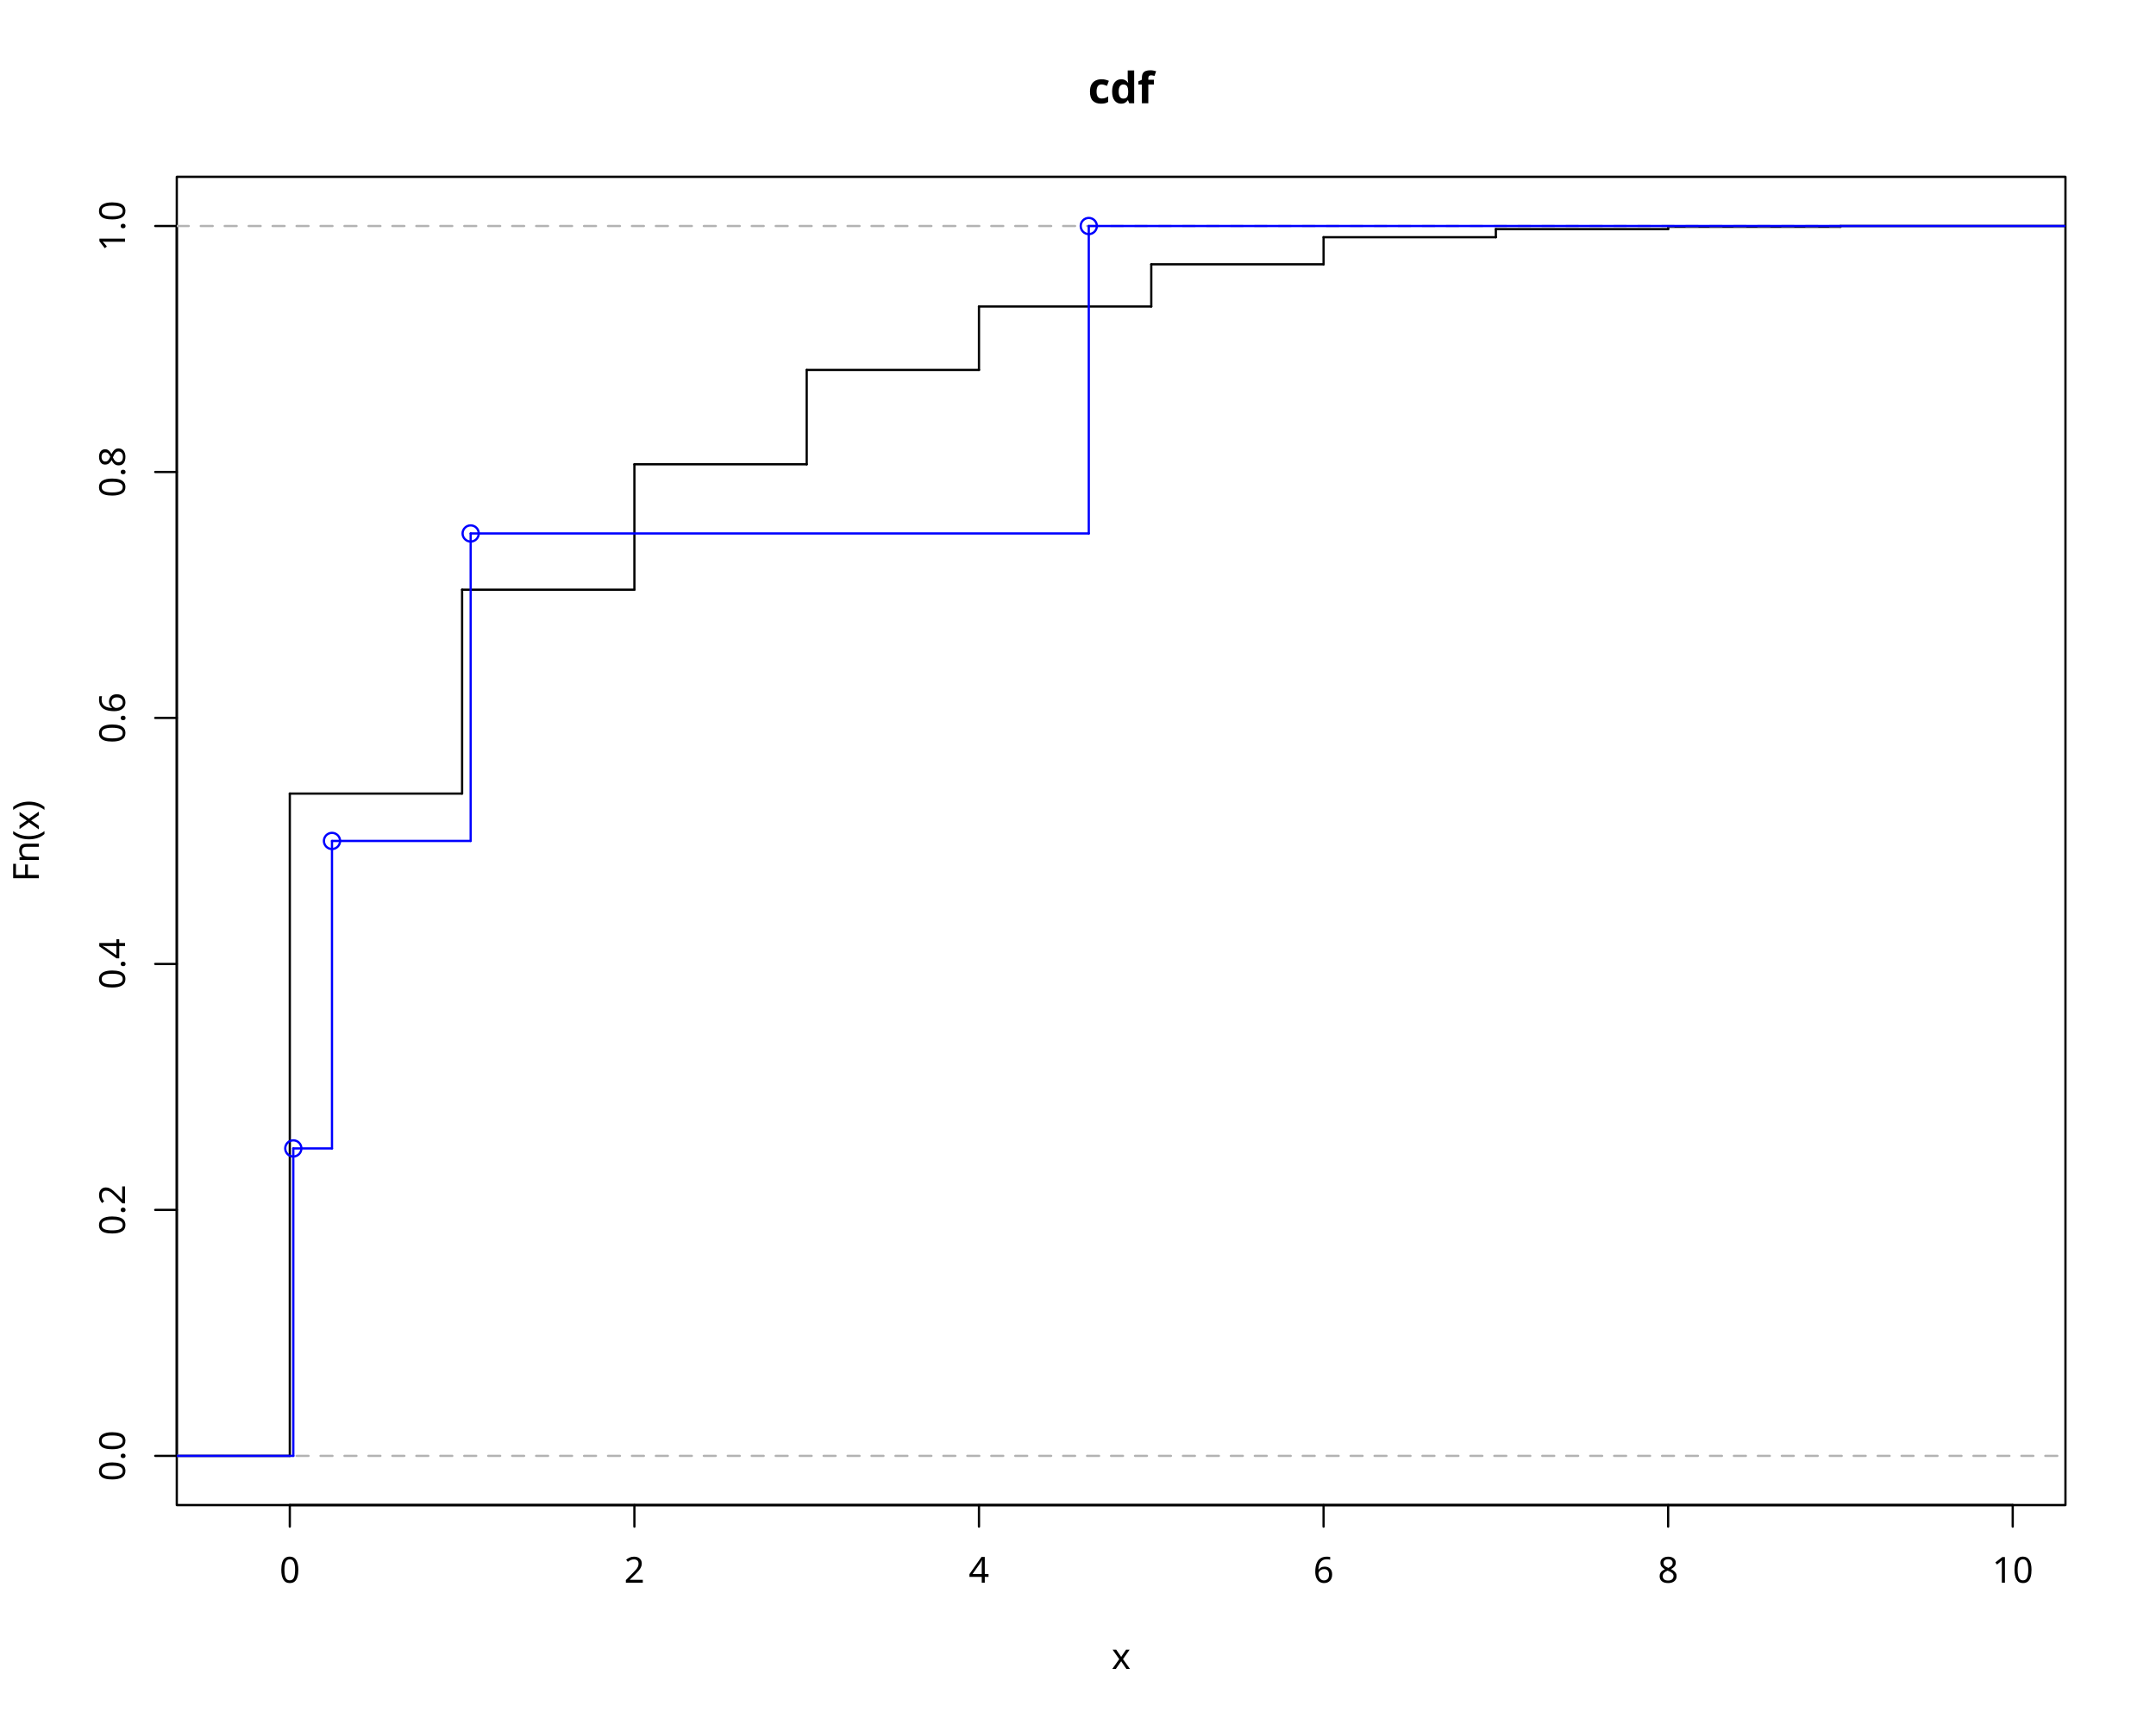
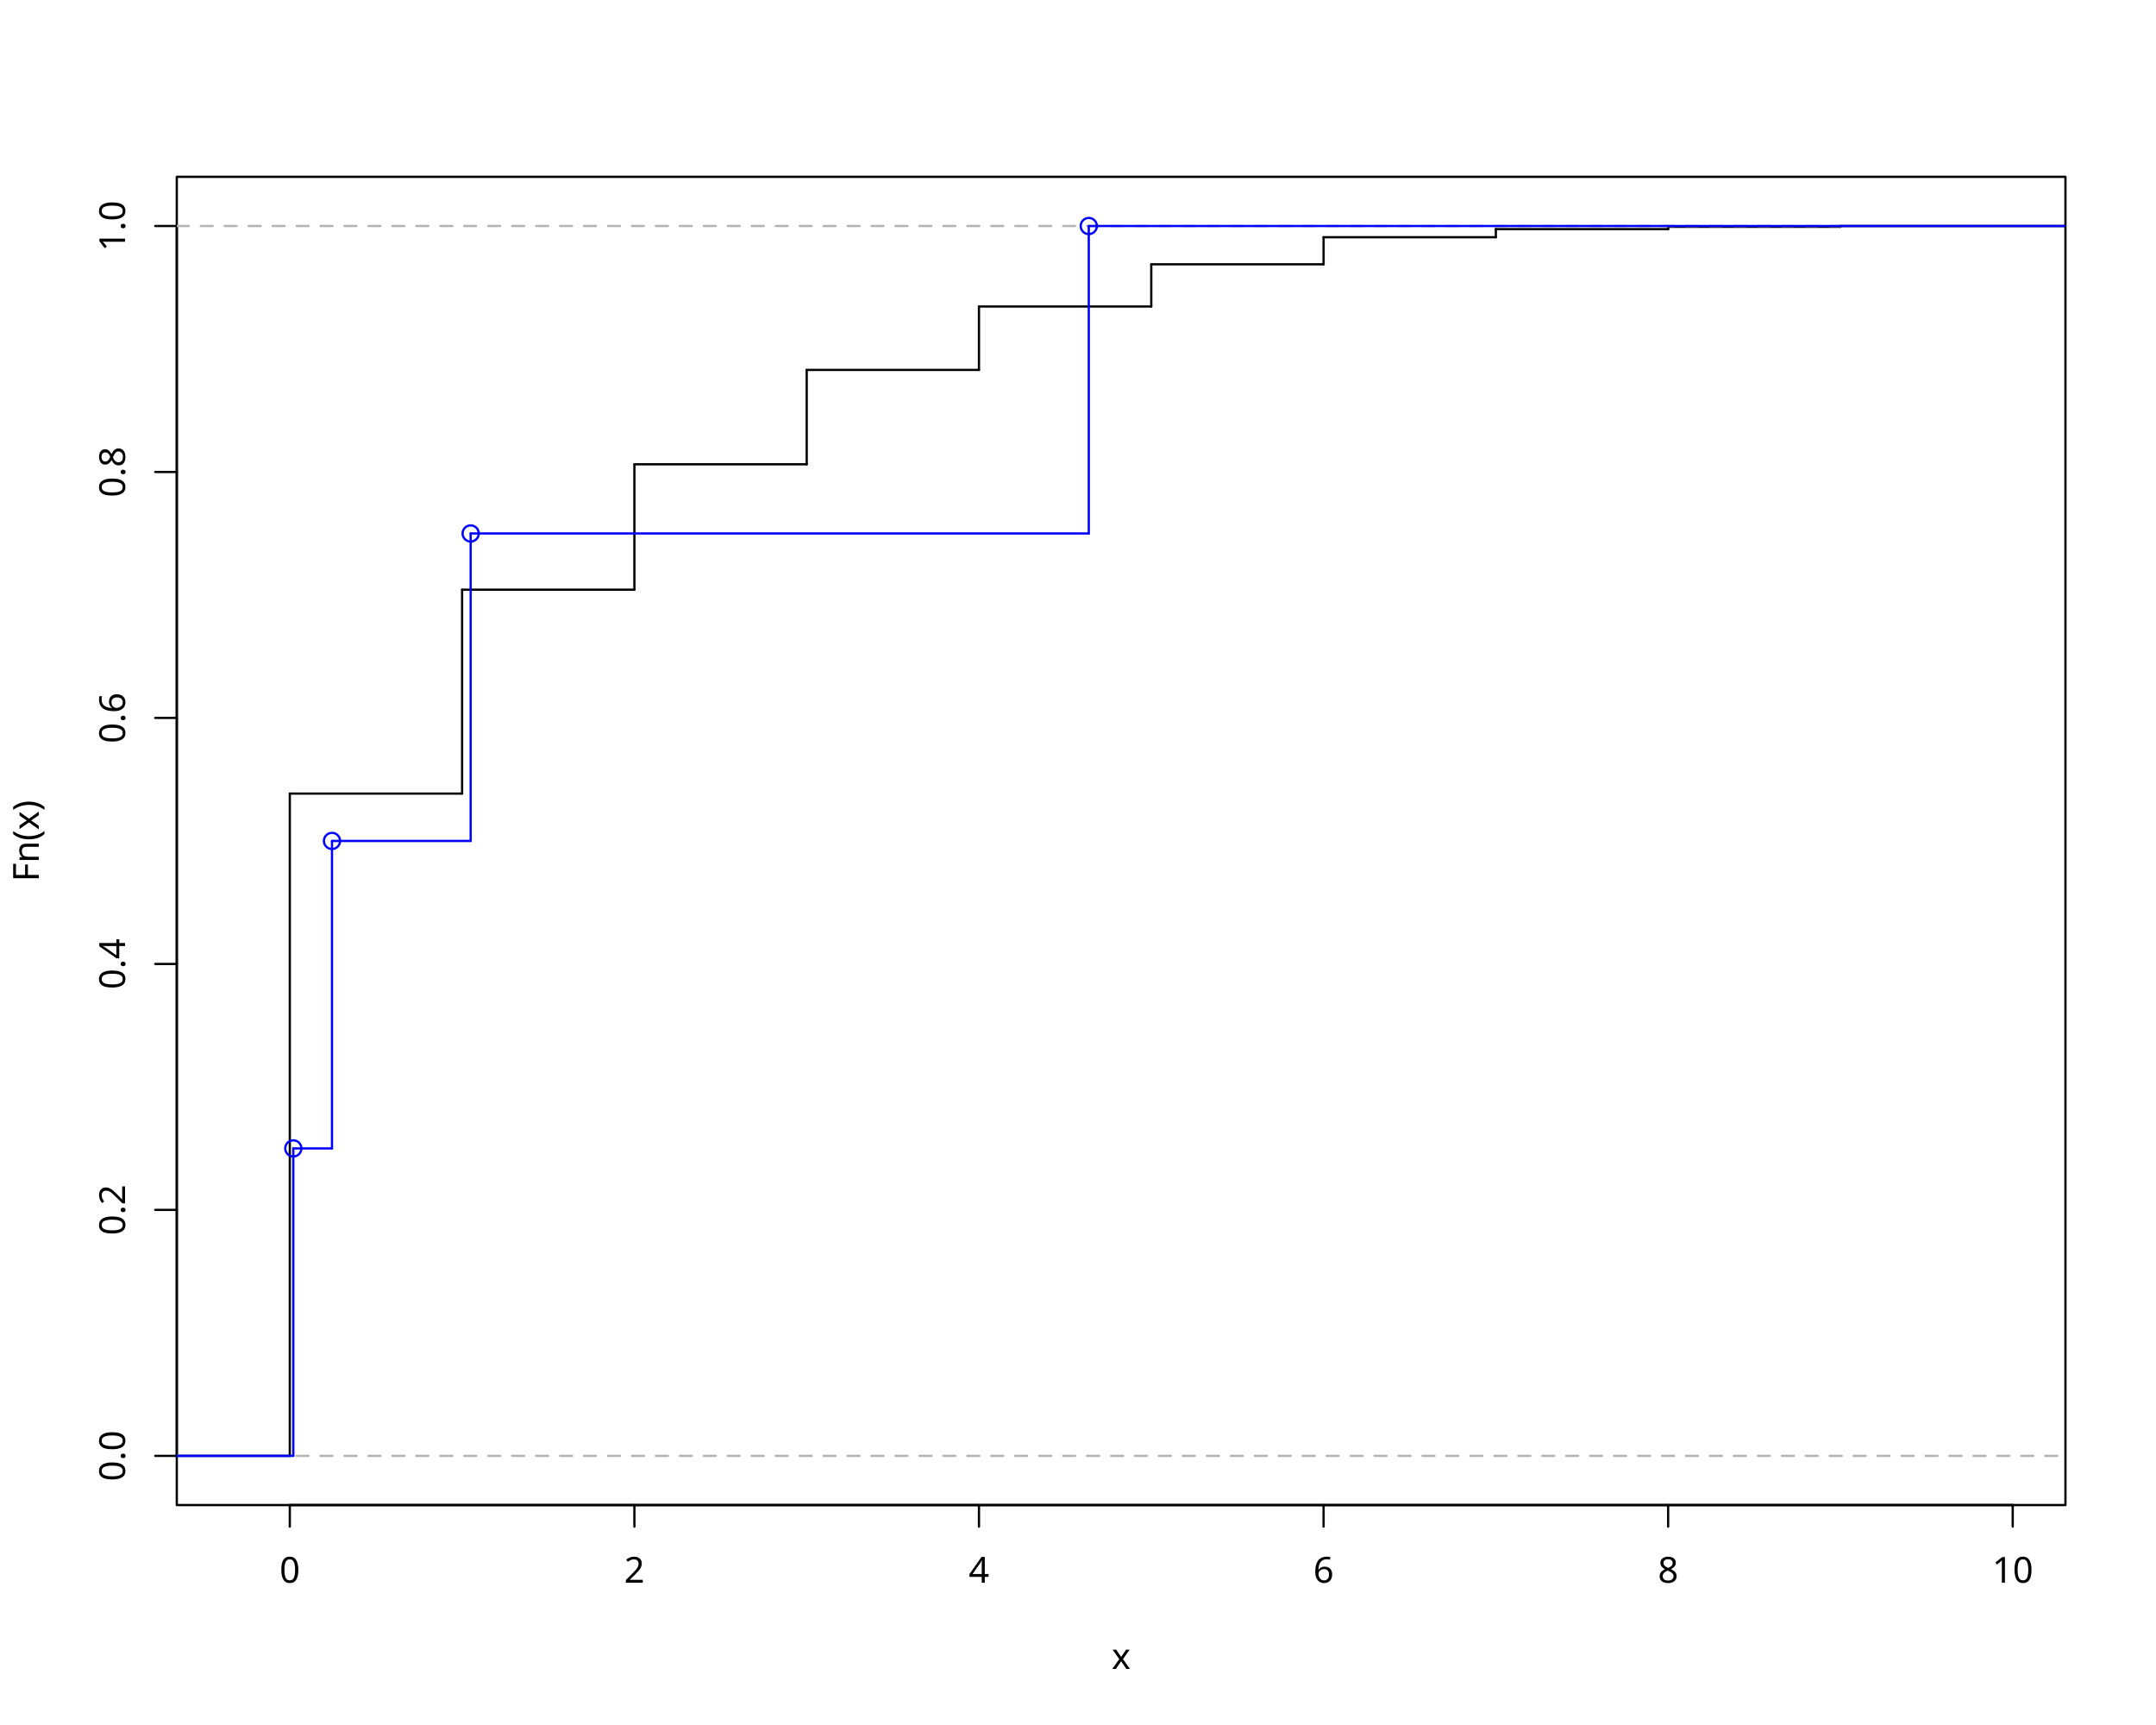
<svg xmlns="http://www.w3.org/2000/svg" class="svglite" data-engine-version="2.0" width="720.00pt" height="576.00pt" viewBox="0 0 720.00 576.00">
  <defs>
    <style type="text/css">
    .svglite line, .svglite polyline, .svglite polygon, .svglite path, .svglite rect, .svglite circle {
      fill: none;
      stroke: #000000;
      stroke-linecap: round;
      stroke-linejoin: round;
      stroke-miterlimit: 10.00;
    }
  </style>
  </defs>
  <rect width="100%" height="100%" style="stroke: none; fill: #FFFFFF;" />
  <defs>
    <clipPath id="cpMC4wMHw3MjAuMDB8MC4wMHw1NzYuMDA=">
      <rect x="0.00" y="0.00" width="720.00" height="576.00" />
    </clipPath>
  </defs>
  <g clip-path="url(#cpMC4wMHw3MjAuMDB8MC4wMHw1NzYuMDA=)">
    <line x1="96.78" y1="502.56" x2="672.15" y2="502.56" style="stroke-width: 0.75;" />
    <line x1="96.78" y1="502.56" x2="96.78" y2="509.76" style="stroke-width: 0.75;" />
    <line x1="211.86" y1="502.56" x2="211.86" y2="509.76" style="stroke-width: 0.75;" />
    <line x1="326.93" y1="502.56" x2="326.93" y2="509.76" style="stroke-width: 0.75;" />
    <line x1="442.01" y1="502.56" x2="442.01" y2="509.76" style="stroke-width: 0.75;" />
    <line x1="557.08" y1="502.56" x2="557.08" y2="509.76" style="stroke-width: 0.75;" />
    <line x1="672.15" y1="502.56" x2="672.15" y2="509.76" style="stroke-width: 0.75;" />
    <text x="96.78" y="528.48" text-anchor="middle" style="font-size: 12.00px; font-family: sans;" textLength="6.67px" lengthAdjust="spacingAndGlyphs">0</text>
    <text x="211.86" y="528.48" text-anchor="middle" style="font-size: 12.00px; font-family: sans;" textLength="6.67px" lengthAdjust="spacingAndGlyphs">2</text>
    <text x="326.93" y="528.48" text-anchor="middle" style="font-size: 12.00px; font-family: sans;" textLength="6.67px" lengthAdjust="spacingAndGlyphs">4</text>
    <text x="442.01" y="528.48" text-anchor="middle" style="font-size: 12.00px; font-family: sans;" textLength="6.67px" lengthAdjust="spacingAndGlyphs">6</text>
    <text x="557.08" y="528.48" text-anchor="middle" style="font-size: 12.00px; font-family: sans;" textLength="6.67px" lengthAdjust="spacingAndGlyphs">8</text>
    <text x="672.15" y="528.48" text-anchor="middle" style="font-size: 12.00px; font-family: sans;" textLength="13.35px" lengthAdjust="spacingAndGlyphs">10</text>
    <line x1="59.04" y1="486.13" x2="59.04" y2="75.47" style="stroke-width: 0.75;" />
    <line x1="59.04" y1="486.13" x2="51.84" y2="486.13" style="stroke-width: 0.75;" />
    <line x1="59.04" y1="404.00" x2="51.84" y2="404.00" style="stroke-width: 0.75;" />
    <line x1="59.04" y1="321.87" x2="51.84" y2="321.87" style="stroke-width: 0.75;" />
    <line x1="59.04" y1="239.73" x2="51.84" y2="239.73" style="stroke-width: 0.75;" />
    <line x1="59.04" y1="157.60" x2="51.84" y2="157.60" style="stroke-width: 0.75;" />
    <line x1="59.04" y1="75.47" x2="51.84" y2="75.47" style="stroke-width: 0.75;" />
    <text transform="translate(41.76,486.13) rotate(-90)" text-anchor="middle" style="font-size: 12.00px; font-family: sans;" textLength="16.68px" lengthAdjust="spacingAndGlyphs">0.0</text>
    <text transform="translate(41.76,404.00) rotate(-90)" text-anchor="middle" style="font-size: 12.00px; font-family: sans;" textLength="16.68px" lengthAdjust="spacingAndGlyphs">0.2</text>
    <text transform="translate(41.76,321.87) rotate(-90)" text-anchor="middle" style="font-size: 12.00px; font-family: sans;" textLength="16.68px" lengthAdjust="spacingAndGlyphs">0.4</text>
    <text transform="translate(41.76,239.73) rotate(-90)" text-anchor="middle" style="font-size: 12.00px; font-family: sans;" textLength="16.68px" lengthAdjust="spacingAndGlyphs">0.6</text>
    <text transform="translate(41.76,157.60) rotate(-90)" text-anchor="middle" style="font-size: 12.00px; font-family: sans;" textLength="16.68px" lengthAdjust="spacingAndGlyphs">0.8</text>
    <text transform="translate(41.76,75.47) rotate(-90)" text-anchor="middle" style="font-size: 12.00px; font-family: sans;" textLength="16.68px" lengthAdjust="spacingAndGlyphs">1.0</text>
    <polygon points="59.04,502.56 689.76,502.56 689.76,59.04 59.04,59.04 " style="stroke-width: 0.75; fill: none;" />
-     <text x="374.40" y="34.48" text-anchor="middle" style="font-size: 14.40px; font-weight: bold; font-family: sans;" textLength="19.22px" lengthAdjust="spacingAndGlyphs">cdf</text>
    <text x="374.40" y="557.28" text-anchor="middle" style="font-size: 12.00px; font-family: sans;" textLength="6.00px" lengthAdjust="spacingAndGlyphs">x</text>
    <text transform="translate(12.96,280.80) rotate(-90)" text-anchor="middle" style="font-size: 12.00px; font-family: sans;" textLength="28.00px" lengthAdjust="spacingAndGlyphs">Fn(x)</text>
  </g>
  <defs>
    <clipPath id="cpNTkuMDR8Njg5Ljc2fDU5LjA0fDUwMi41Ng==">
      <rect x="59.04" y="59.04" width="630.72" height="443.52" />
    </clipPath>
  </defs>
  <g clip-path="url(#cpNTkuMDR8Njg5Ljc2fDU5LjA0fDUwMi41Ng==)">
    <line x1="-501.60" y1="486.13" x2="96.78" y2="486.13" style="stroke-width: 0.75;" />
    <line x1="96.78" y1="264.98" x2="154.32" y2="264.98" style="stroke-width: 0.75;" />
    <line x1="154.32" y1="196.90" x2="211.86" y2="196.90" style="stroke-width: 0.75;" />
    <line x1="211.86" y1="155.04" x2="269.40" y2="155.04" style="stroke-width: 0.75;" />
    <line x1="269.40" y1="123.52" x2="326.93" y2="123.52" style="stroke-width: 0.75;" />
    <line x1="326.93" y1="102.34" x2="384.47" y2="102.34" style="stroke-width: 0.75;" />
    <line x1="384.47" y1="88.26" x2="442.01" y2="88.26" style="stroke-width: 0.75;" />
    <line x1="442.01" y1="79.21" x2="499.54" y2="79.21" style="stroke-width: 0.75;" />
    <line x1="499.54" y1="76.50" x2="557.08" y2="76.50" style="stroke-width: 0.75;" />
    <line x1="557.08" y1="75.73" x2="614.62" y2="75.73" style="stroke-width: 0.75;" />
    <line x1="614.62" y1="75.47" x2="1250.40" y2="75.47" style="stroke-width: 0.75;" />
    <line x1="96.78" y1="486.13" x2="96.78" y2="264.98" style="stroke-width: 0.75;" />
    <line x1="154.32" y1="264.98" x2="154.32" y2="196.90" style="stroke-width: 0.75;" />
    <line x1="211.86" y1="196.90" x2="211.86" y2="155.04" style="stroke-width: 0.75;" />
    <line x1="269.40" y1="155.04" x2="269.40" y2="123.52" style="stroke-width: 0.75;" />
    <line x1="326.93" y1="123.52" x2="326.93" y2="102.34" style="stroke-width: 0.75;" />
    <line x1="384.47" y1="102.34" x2="384.47" y2="88.26" style="stroke-width: 0.75;" />
    <line x1="442.01" y1="88.26" x2="442.01" y2="79.21" style="stroke-width: 0.75;" />
    <line x1="499.54" y1="79.21" x2="499.54" y2="76.50" style="stroke-width: 0.75;" />
    <line x1="557.08" y1="76.50" x2="557.08" y2="75.73" style="stroke-width: 0.75;" />
    <line x1="614.62" y1="75.73" x2="614.62" y2="75.47" style="stroke-width: 0.75;" />
    <line x1="59.04" y1="486.13" x2="689.76" y2="486.13" style="stroke-width: 0.75; stroke: #B3B3B3; stroke-dasharray: 4.00,4.00;" />
    <line x1="59.04" y1="75.47" x2="689.76" y2="75.47" style="stroke-width: 0.75; stroke: #B3B3B3; stroke-dasharray: 4.00,4.00;" />
    <line x1="-501.60" y1="486.13" x2="97.95" y2="486.13" style="stroke-width: 0.75; stroke: #0000FF;" />
    <line x1="97.95" y1="383.47" x2="110.87" y2="383.47" style="stroke-width: 0.75; stroke: #0000FF;" />
    <line x1="110.87" y1="280.80" x2="157.18" y2="280.80" style="stroke-width: 0.75; stroke: #0000FF;" />
    <line x1="157.18" y1="178.13" x2="363.60" y2="178.13" style="stroke-width: 0.75; stroke: #0000FF;" />
    <line x1="363.60" y1="75.47" x2="1250.40" y2="75.47" style="stroke-width: 0.75; stroke: #0000FF;" />
    <circle cx="97.95" cy="383.47" r="2.70" style="stroke-width: 0.75; stroke: #0000FF;" />
    <circle cx="110.87" cy="280.80" r="2.70" style="stroke-width: 0.75; stroke: #0000FF;" />
    <circle cx="157.18" cy="178.13" r="2.70" style="stroke-width: 0.75; stroke: #0000FF;" />
    <circle cx="363.60" cy="75.47" r="2.70" style="stroke-width: 0.75; stroke: #0000FF;" />
    <line x1="97.95" y1="486.13" x2="97.95" y2="383.47" style="stroke-width: 0.75; stroke: #0000FF;" />
    <line x1="110.87" y1="383.47" x2="110.87" y2="280.80" style="stroke-width: 0.75; stroke: #0000FF;" />
    <line x1="157.18" y1="280.80" x2="157.18" y2="178.13" style="stroke-width: 0.75; stroke: #0000FF;" />
    <line x1="363.60" y1="178.13" x2="363.60" y2="75.47" style="stroke-width: 0.75; stroke: #0000FF;" />
  </g>
</svg>
